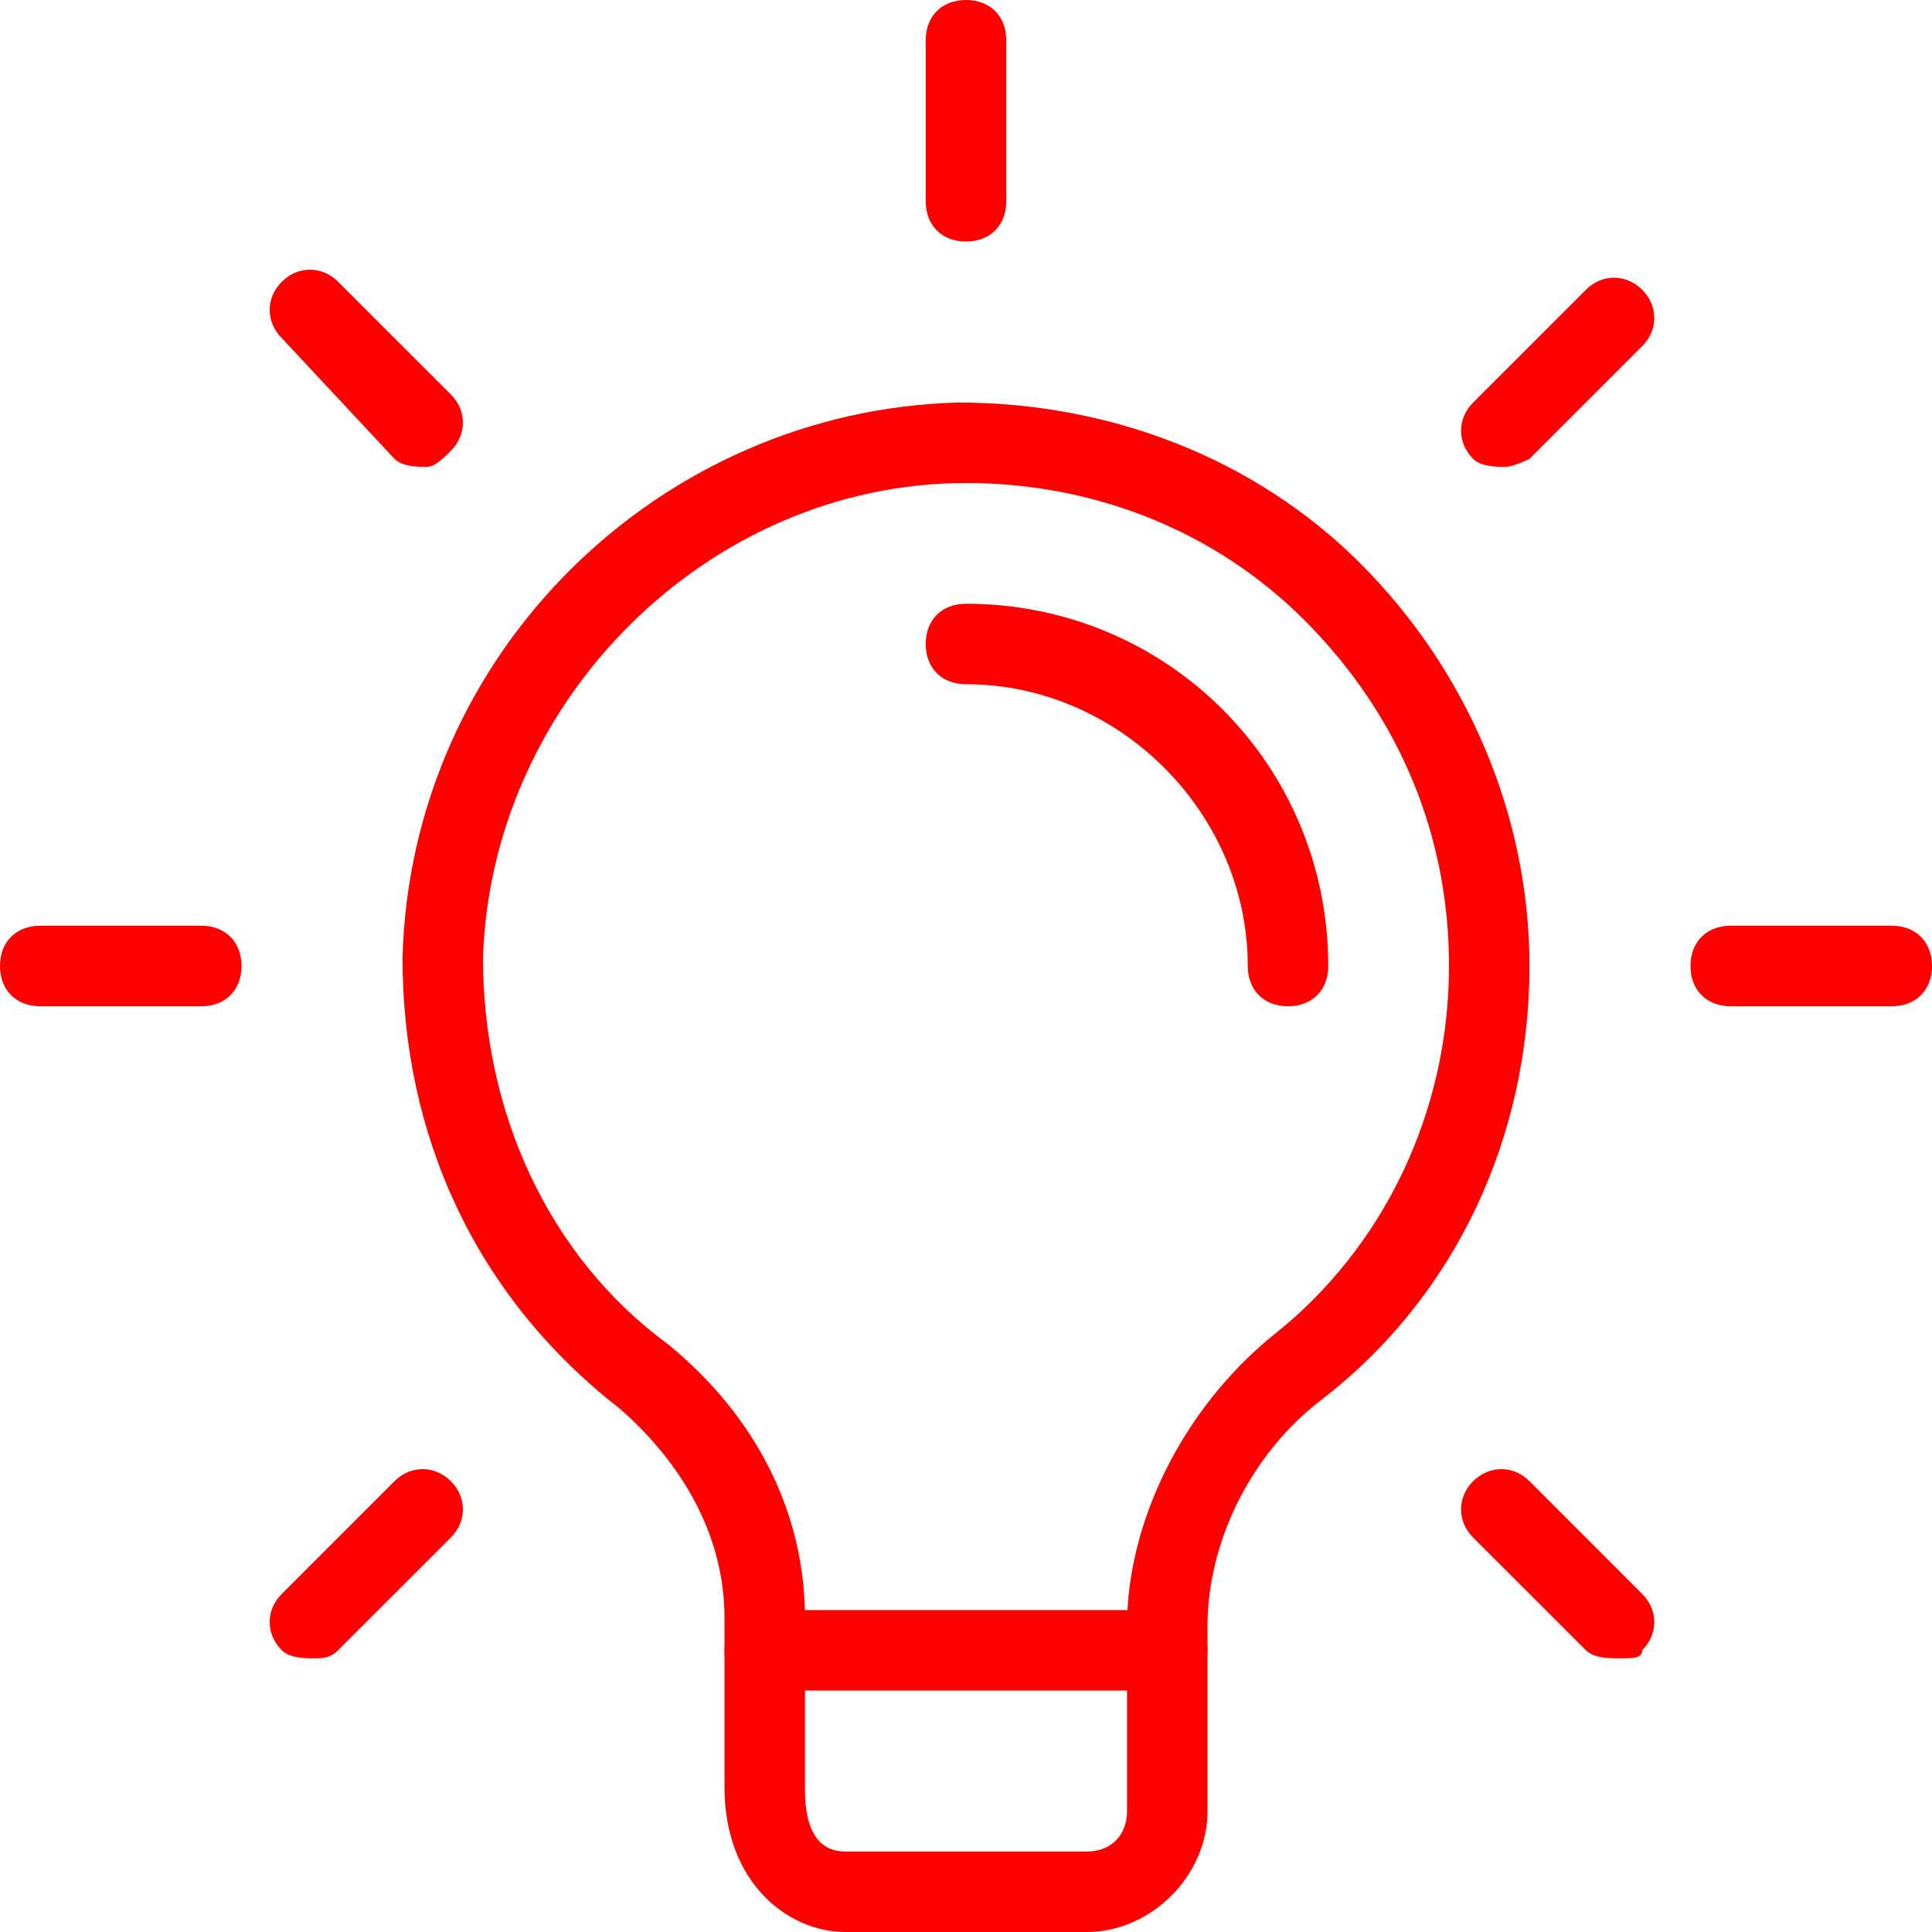
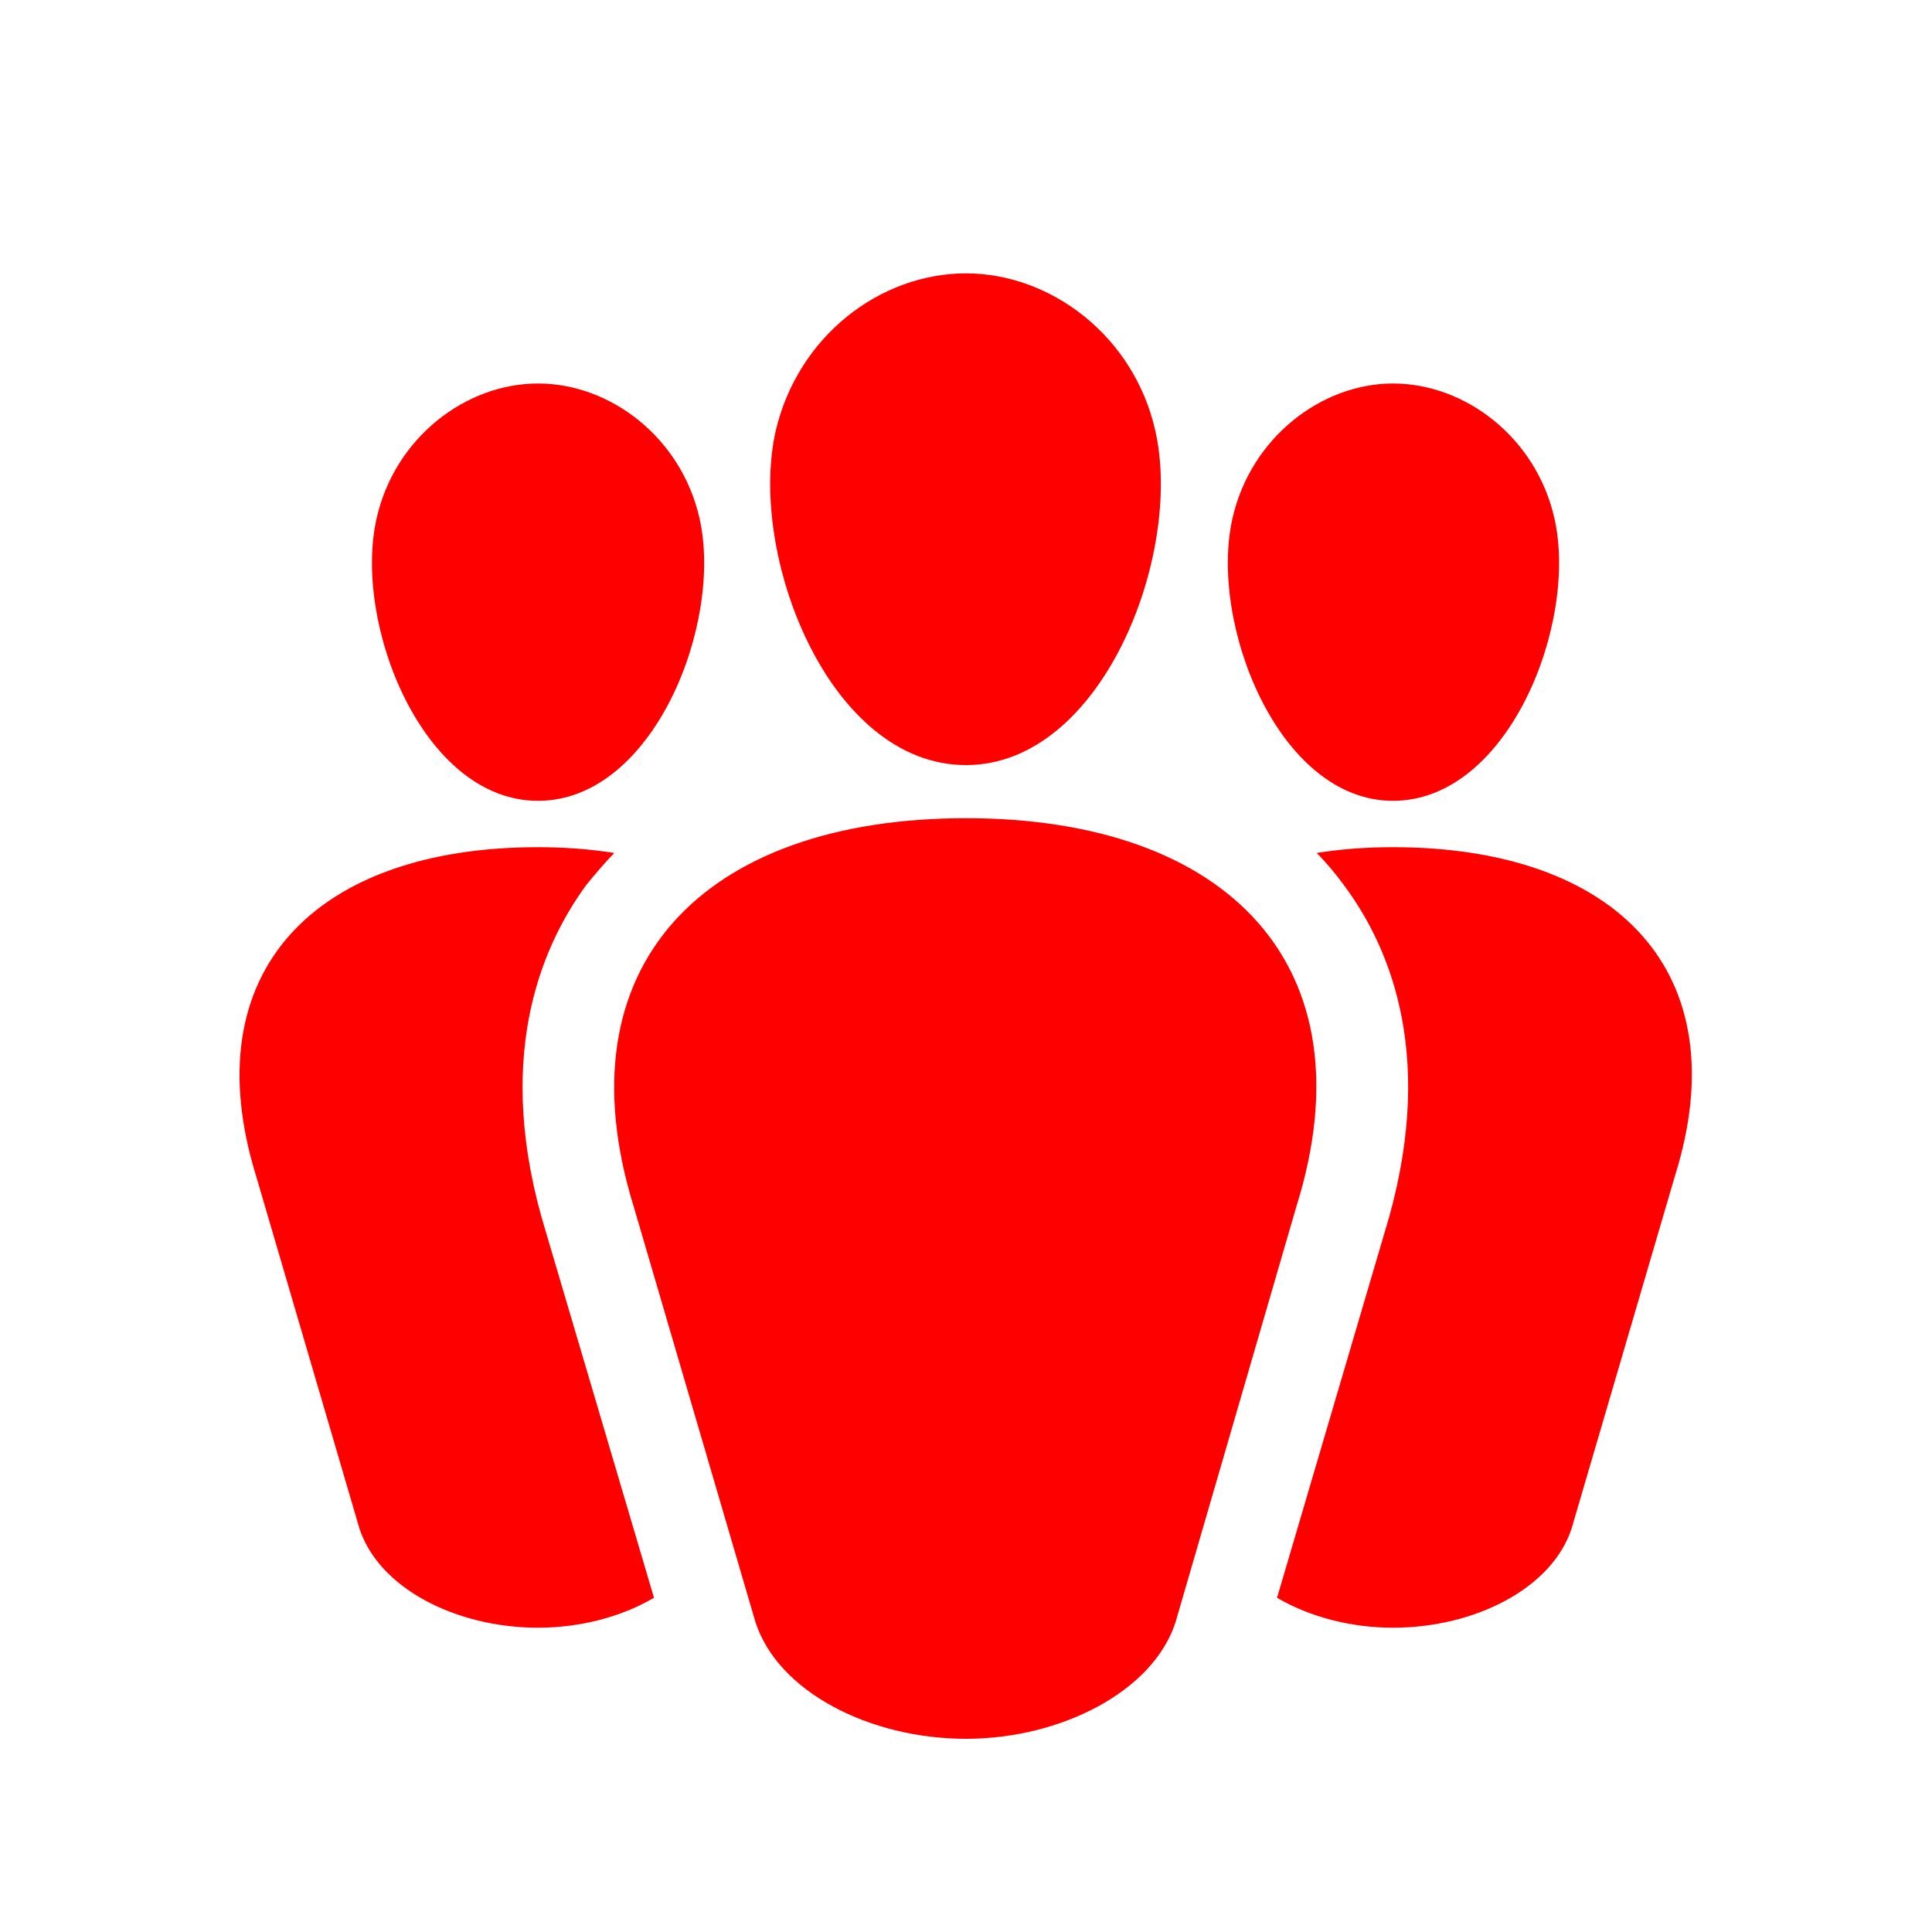
- <svg xmlns="http://www.w3.org/2000/svg" width="26" height="26" viewBox="0 0 26 26" fill="none">
-   <path d="M14.625 26H11.375C10.617 26 9.75 25.35 9.75 24.05V21.775C9.75 20.692 9.208 19.717 8.342 18.958C6.392 17.442 5.417 15.275 5.417 12.892C5.525 8.775 8.883 5.525 12.892 5.417C14.95 5.417 16.9 6.175 18.308 7.583C19.717 8.992 20.583 10.942 20.583 13C20.583 15.275 19.608 17.442 17.767 18.85C16.792 19.608 16.25 20.8 16.25 21.883V24.375C16.25 25.242 15.492 26 14.625 26ZM13 6.5C9.533 6.5 6.608 9.425 6.5 12.892C6.5 14.95 7.367 16.9 8.992 18.092C10.183 19.067 10.833 20.367 10.833 21.775V24.05C10.833 24.267 10.833 24.917 11.375 24.917H14.625C14.95 24.917 15.167 24.7 15.167 24.375V21.883C15.167 20.475 15.925 18.958 17.117 17.983C18.633 16.792 19.5 14.95 19.5 13C19.5 11.267 18.85 9.642 17.55 8.342C16.358 7.15 14.733 6.5 13 6.5Z" fill="red" />
-   <path d="M15.708 22.75H10.292C9.967 22.75 9.75 22.533 9.75 22.208C9.75 21.883 9.967 21.667 10.292 21.667H15.708C16.033 21.667 16.25 21.883 16.25 22.208C16.25 22.533 16.033 22.75 15.708 22.75Z" fill="red" />
-   <path d="M13 3.25C12.675 3.25 12.458 3.033 12.458 2.708V0.542C12.458 0.217 12.675 0 13 0C13.325 0 13.542 0.217 13.542 0.542V2.708C13.542 3.033 13.325 3.25 13 3.25Z" fill="red" />
-   <path d="M20.258 6.283C20.15 6.283 19.933 6.283 19.825 6.175C19.608 5.958 19.608 5.633 19.825 5.417L21.342 3.9C21.558 3.683 21.883 3.683 22.1 3.9C22.317 4.117 22.317 4.442 22.1 4.658L20.583 6.175C20.583 6.175 20.367 6.283 20.258 6.283Z" fill="red" />
-   <path d="M25.458 13.542H23.292C22.967 13.542 22.75 13.325 22.75 13C22.75 12.675 22.967 12.458 23.292 12.458H25.458C25.783 12.458 26 12.675 26 13C26 13.325 25.783 13.542 25.458 13.542Z" fill="red" />
-   <path d="M21.775 22.317C21.667 22.317 21.45 22.317 21.342 22.208L19.825 20.692C19.608 20.475 19.608 20.15 19.825 19.933C20.042 19.717 20.367 19.717 20.583 19.933L22.1 21.45C22.317 21.667 22.317 21.992 22.1 22.208C22.1 22.317 21.992 22.317 21.775 22.317Z" fill="red" />
-   <path d="M4.225 22.317C4.117 22.317 3.9 22.317 3.792 22.208C3.575 21.992 3.575 21.667 3.792 21.45L5.309 19.933C5.525 19.717 5.85 19.717 6.067 19.933C6.284 20.15 6.284 20.475 6.067 20.692L4.55 22.208C4.442 22.317 4.334 22.317 4.225 22.317Z" fill="red" />
-   <path d="M2.708 13.542H0.542C0.217 13.542 0 13.325 0 13C0 12.675 0.217 12.458 0.542 12.458H2.708C3.033 12.458 3.25 12.675 3.25 13C3.25 13.325 3.033 13.542 2.708 13.542Z" fill="red" />
-   <path d="M5.742 6.283C5.634 6.283 5.417 6.283 5.309 6.175L3.792 4.55C3.575 4.333 3.575 4.008 3.792 3.792C4.009 3.575 4.334 3.575 4.55 3.792L6.067 5.308C6.284 5.525 6.284 5.85 6.067 6.067C5.959 6.175 5.85 6.283 5.742 6.283Z" fill="red" />
-   <path d="M17.333 13.542C17.008 13.542 16.792 13.325 16.792 13C16.792 10.942 15.058 9.208 13 9.208C12.675 9.208 12.458 8.992 12.458 8.667C12.458 8.342 12.675 8.125 13 8.125C15.708 8.125 17.875 10.292 17.875 13C17.875 13.325 17.658 13.542 17.333 13.542Z" fill="red" />
+ <svg xmlns="http://www.w3.org/2000/svg" width="20" height="20" viewBox="0 0 20 20">
+   <path fill="#f00" d="M8.03 4.46c-.29 1.28.55 3.46 1.97 3.46c1.41 0 2.25-2.18 1.96-3.46c-.22-.98-1.08-1.63-1.96-1.63c-.89 0-1.74.65-1.97 1.63m-4.13.9c-.25 1.08.47 2.93 1.67 2.93s1.92-1.85 1.67-2.93c-.19-.83-.92-1.39-1.67-1.39s-1.48.56-1.67 1.39m8.86 0c-.25 1.08.47 2.93 1.66 2.93c1.2 0 1.92-1.85 1.67-2.93c-.19-.83-.92-1.39-1.67-1.39c-.74 0-1.47.56-1.66 1.39m-.59 11.43l1.25-4.3C14.2 10 12.71 8.47 10 8.47c-2.72 0-4.21 1.53-3.44 4.02l1.26 4.3C8.05 17.51 9 18 10 18c.98 0 1.94-.49 2.17-1.21m-6.1-7.63c-.49.67-.96 1.83-.42 3.59l1.12 3.79c-.34.2-.77.31-1.2.31c-.85 0-1.65-.41-1.85-1.03l-1.07-3.65c-.65-2.11.61-3.4 2.92-3.4c.27 0 .54.02.79.06c-.1.1-.2.22-.29.33m8.35-.39c2.31 0 3.58 1.29 2.92 3.4l-1.07 3.65c-.2.62-1 1.03-1.85 1.03c-.43 0-.86-.11-1.2-.31l1.11-3.77c.55-1.78.08-2.94-.42-3.61c-.08-.11-.18-.23-.28-.33c.25-.04.51-.06.79-.06" />
</svg>
